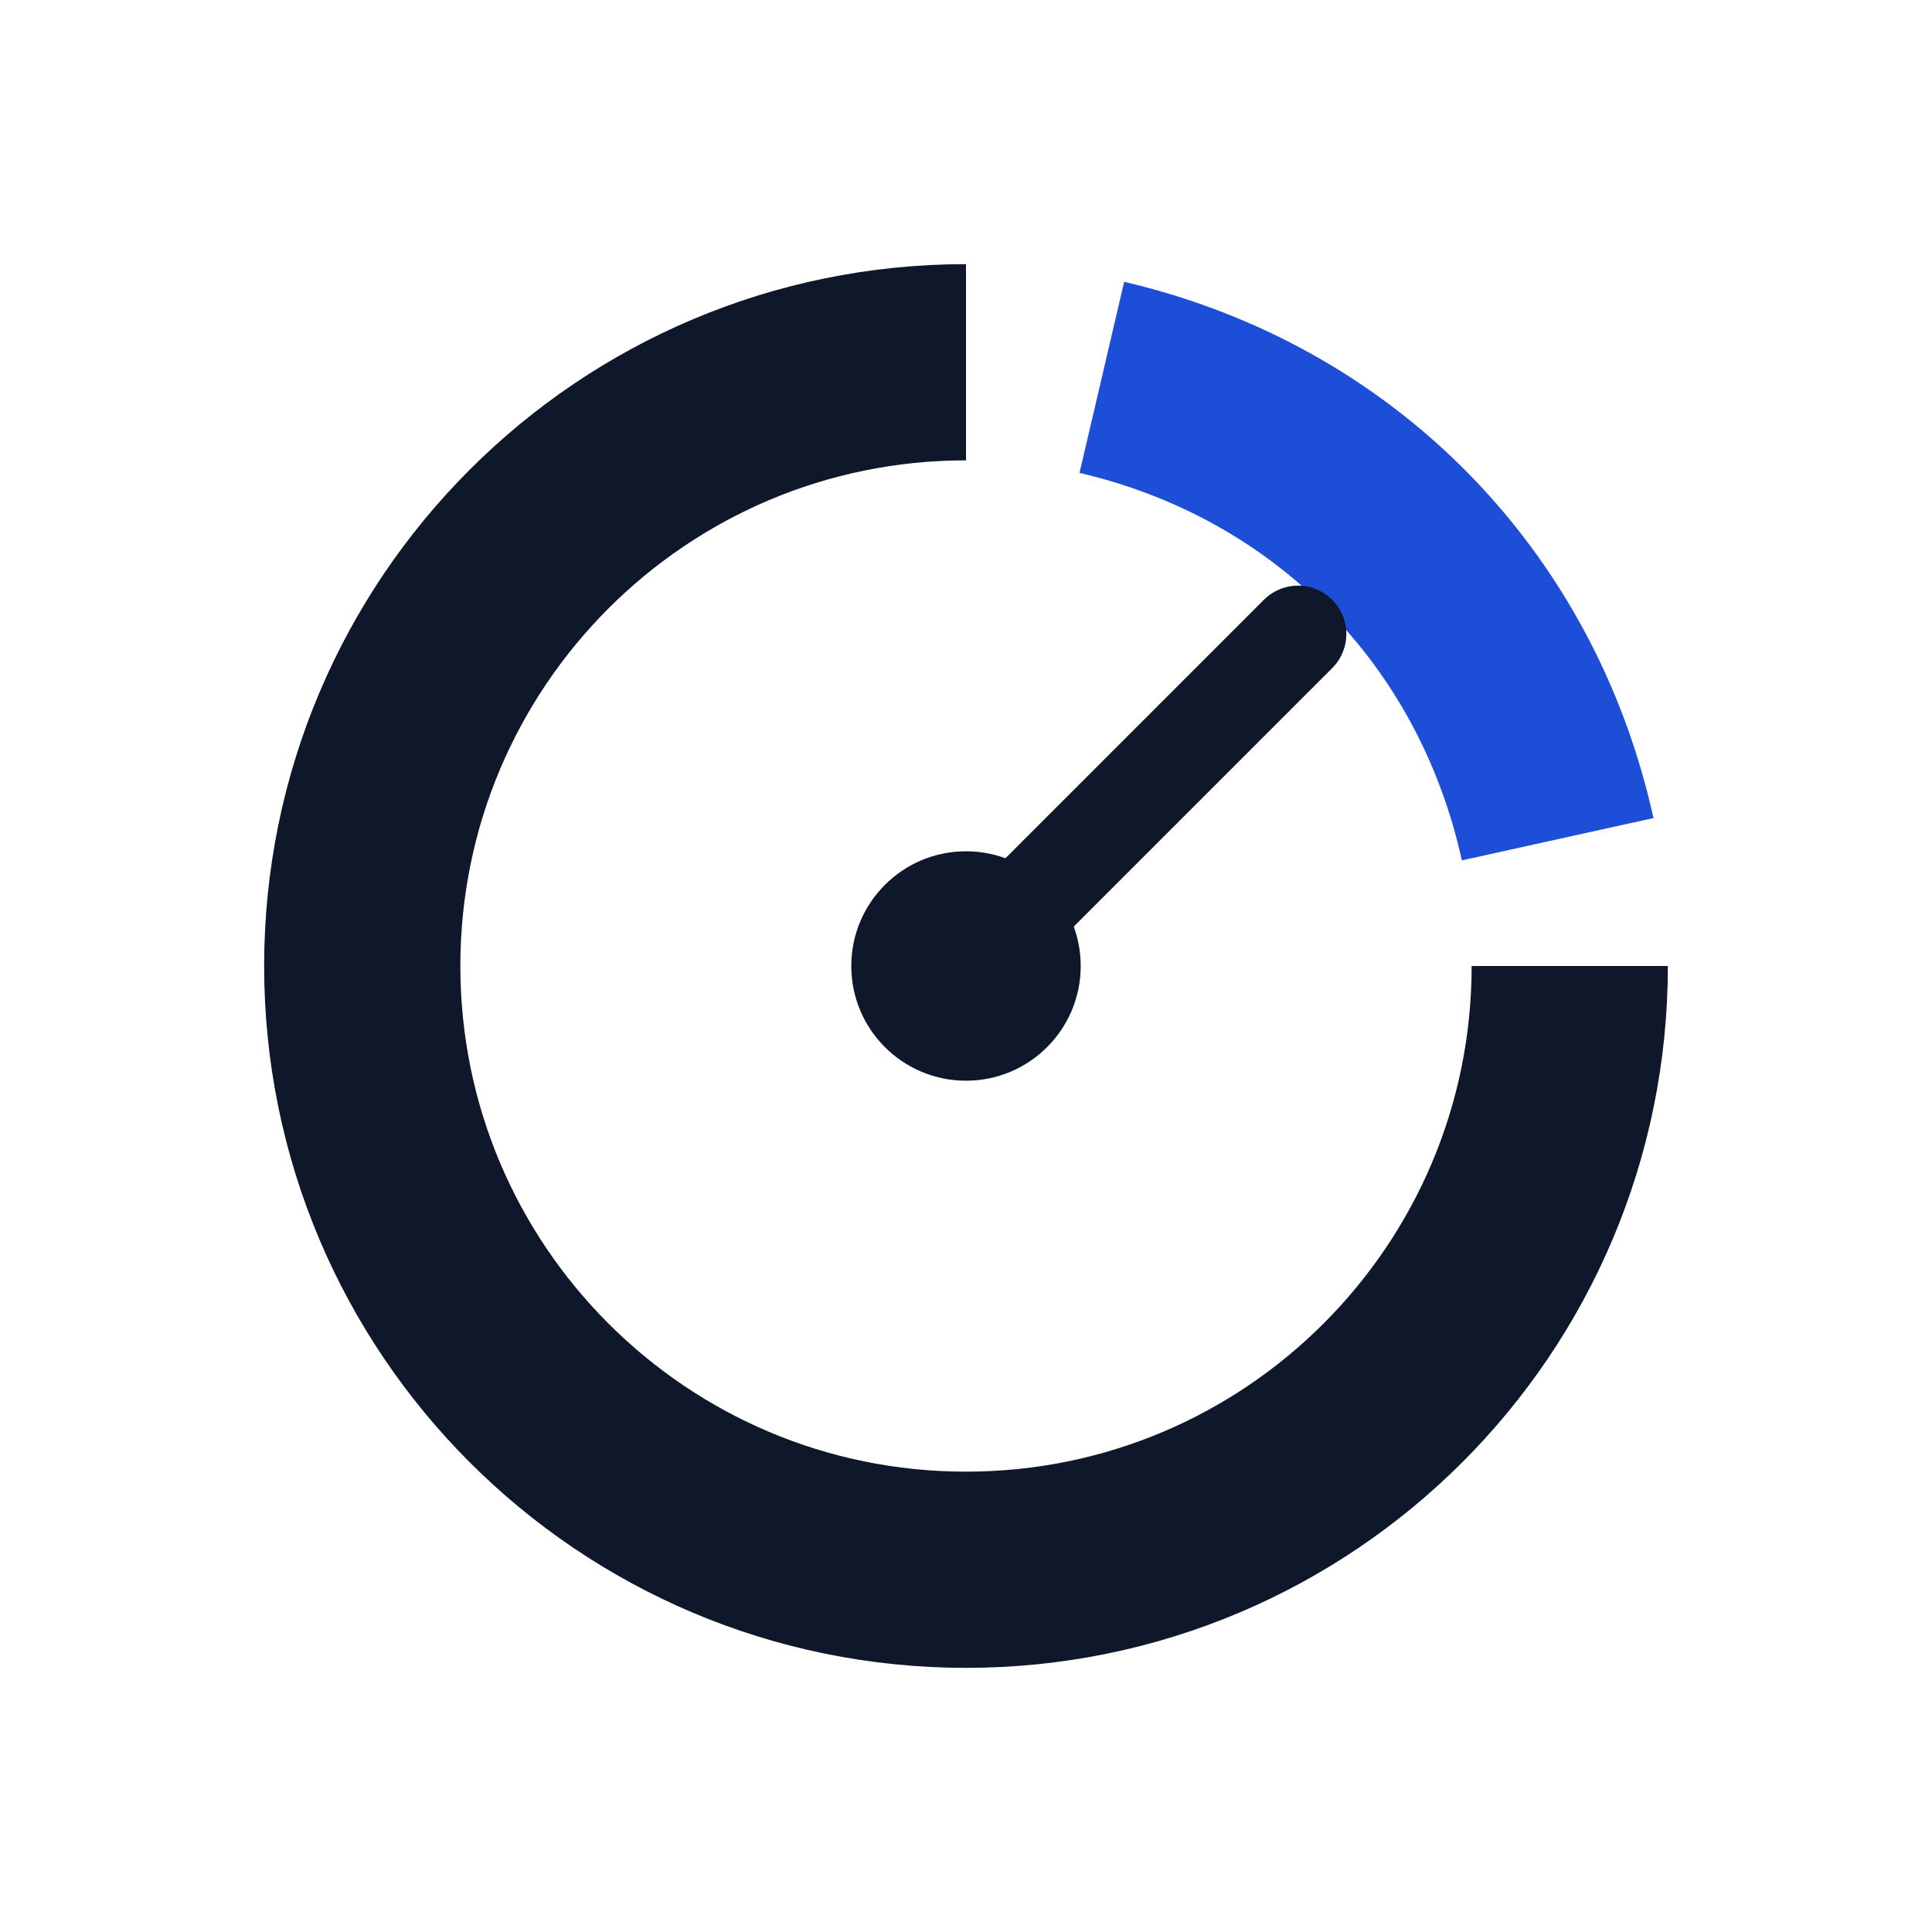
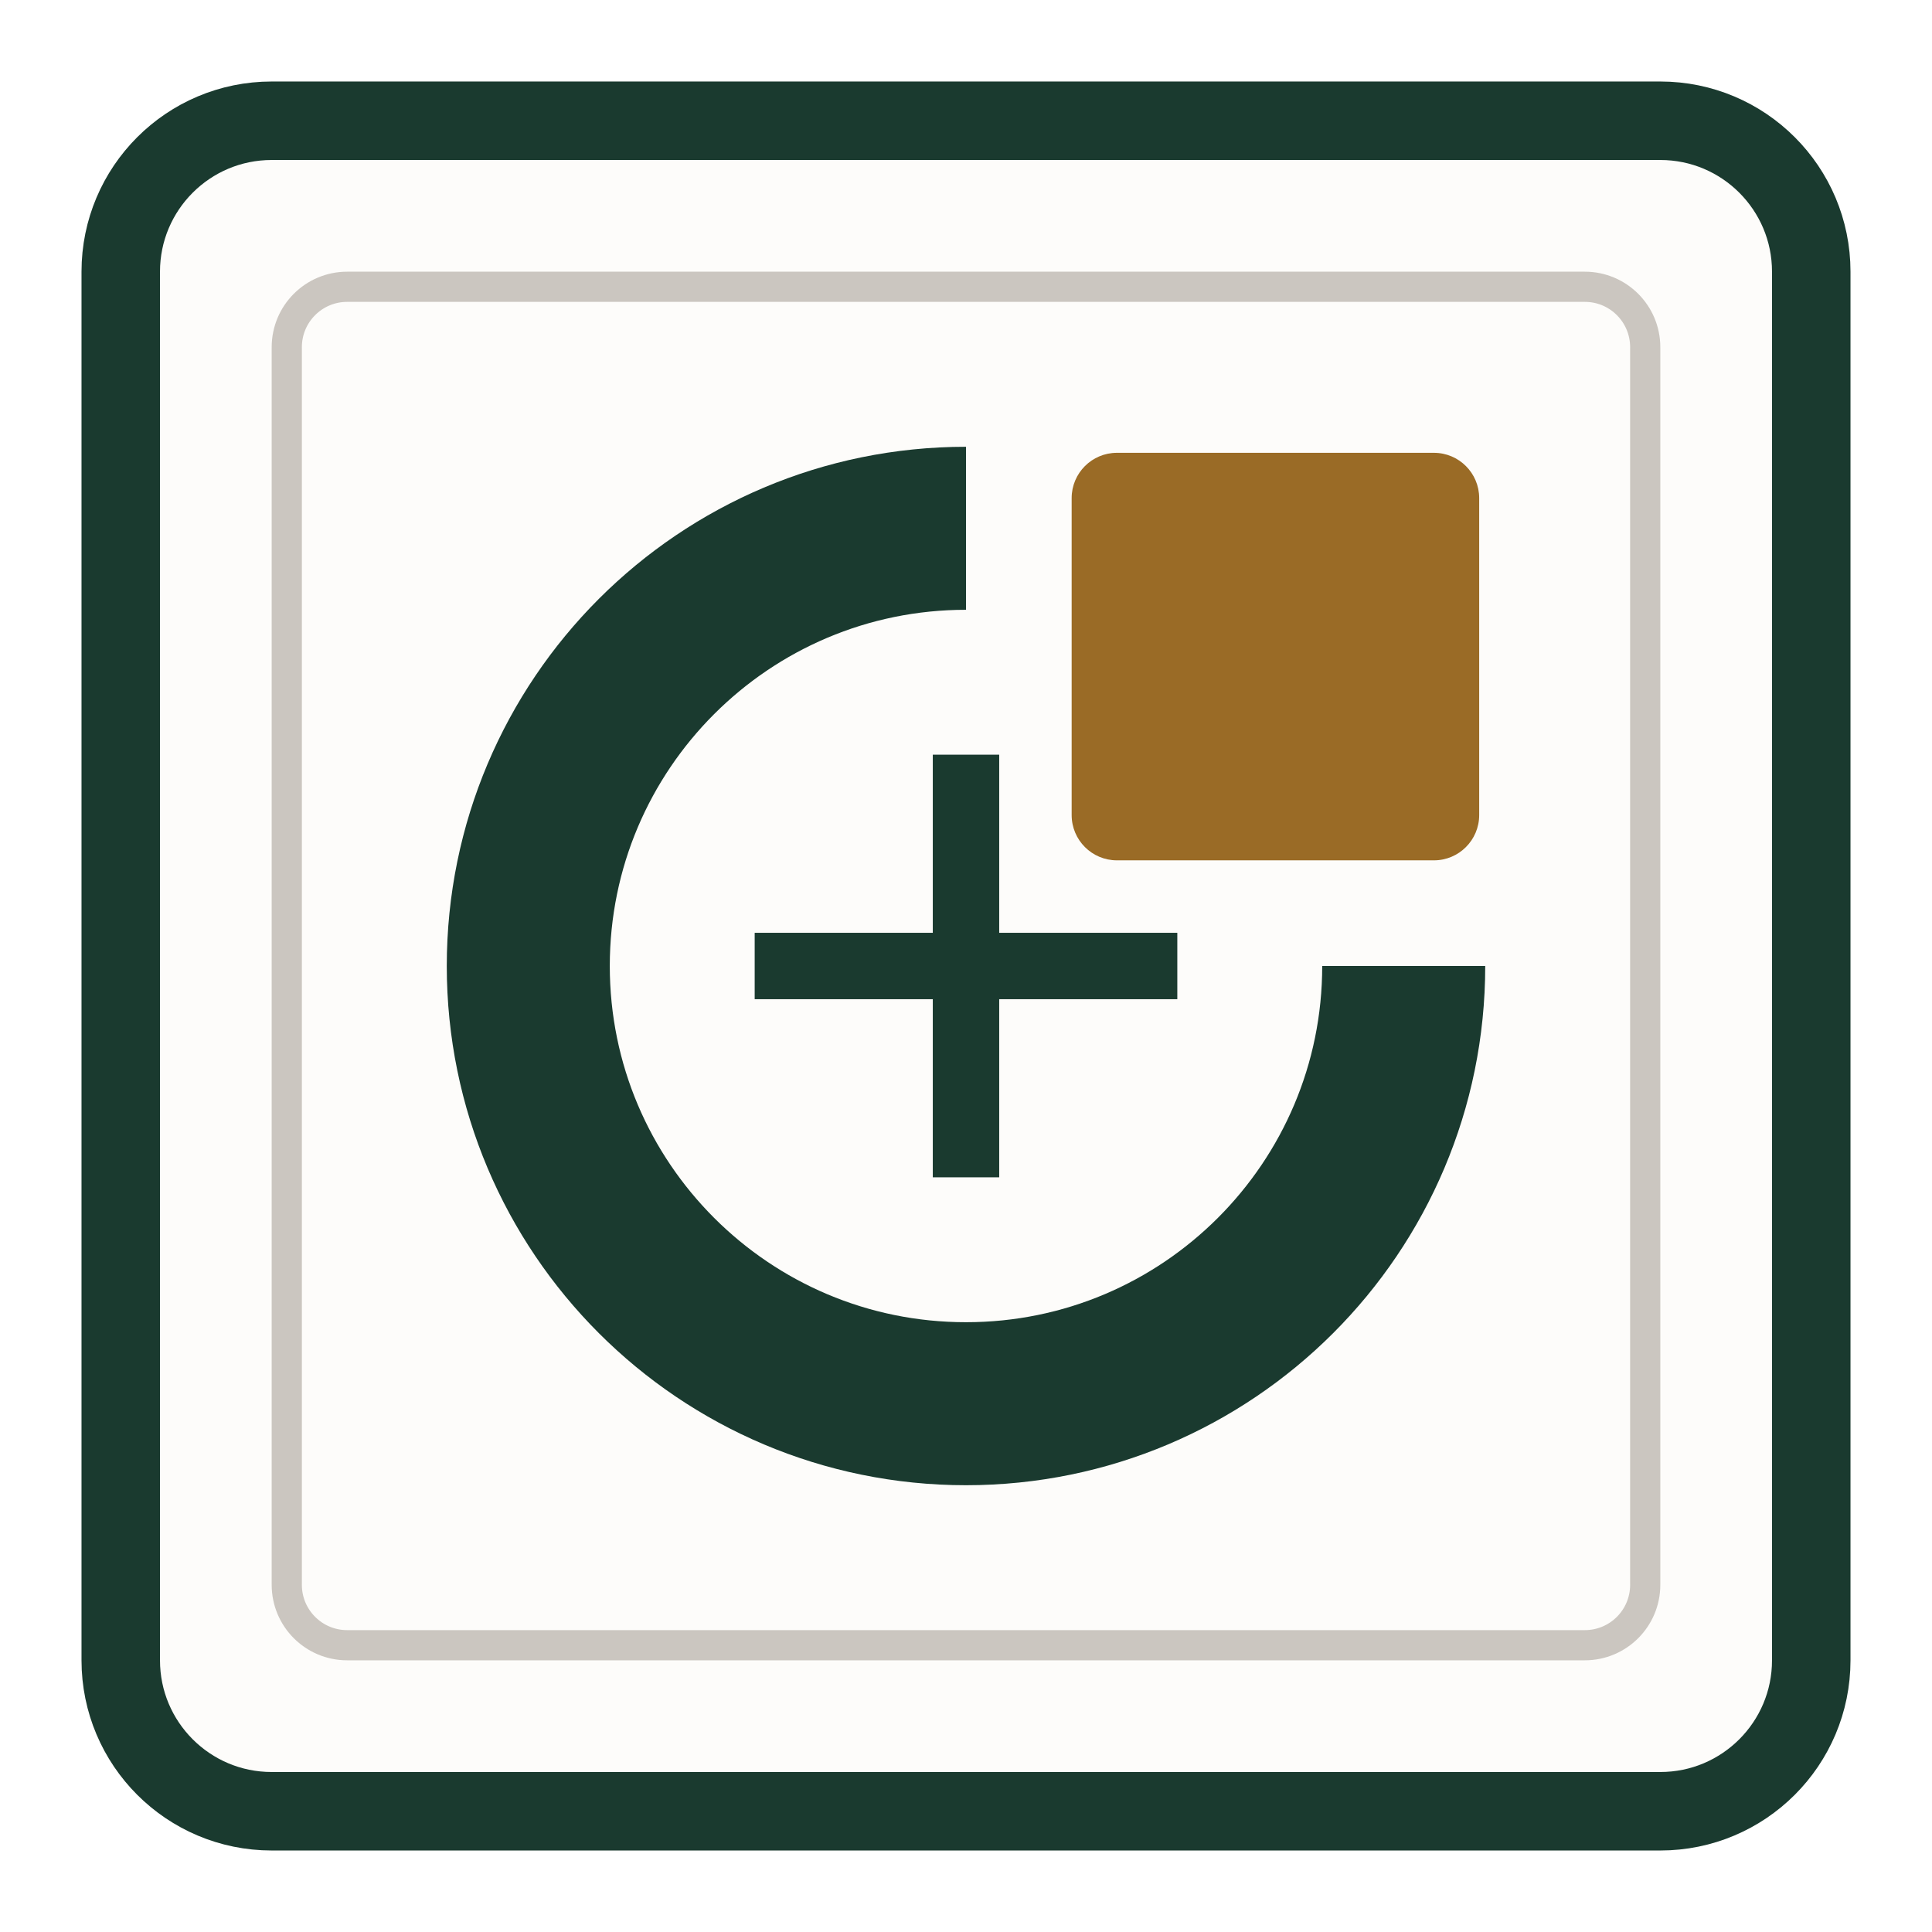
- <svg xmlns="http://www.w3.org/2000/svg" viewBox="0 0 64 64" width="64" height="64" fill="none" role="img" aria-label="Logo Otium — Solarium">
-   <path d="M52 32C52 43.046 43.046 52 32 52C20.954 52 12 43.046 12 32C12 20.954 20.954 12 32 12" stroke="#0F172A" stroke-width="6.5" stroke-linecap="butt" />
-   <path d="M36.5 12.5C44.2 14.3 49.9 20.1 51.6 27.8" stroke="#1D4ED8" stroke-width="6.5" stroke-linecap="butt" />
-   <line x1="32" y1="32" x2="43" y2="21" stroke="#0F172A" stroke-width="3.2" stroke-linecap="round" />
-   <circle cx="32" cy="32" r="3.8" fill="#0F172A" />
+ <svg xmlns="http://www.w3.org/2000/svg" viewBox="0 0 64 64" width="64" height="64" fill="none" role="img" aria-label="Logo Otium — Swiss Ledger Seal">
+   <rect x="4" y="4" width="56" height="56" rx="5" fill="#FDFCFA" stroke="#1A3A2F" stroke-width="2.6" />
+   <rect x="9.5" y="9.5" width="45" height="45" rx="2" stroke="#8F877A" stroke-opacity="0.45" stroke-width="1" />
+   <path d="M46.5 32C46.5 40.008 40.008 46.5 32 46.5C23.992 46.5 17.5 40.008 17.5 32C17.5 23.992 23.992 17.5 32 17.5" stroke="#1A3A2F" stroke-width="5.4" stroke-linecap="butt" />
+   <rect x="35.5" y="15" width="13.5" height="13.5" rx="1.5" fill="#9A6B26" />
+   <line x1="25" y1="32" x2="39" y2="32" stroke="#1A3A2F" stroke-width="2.2" />
+   <line x1="32" y1="25" x2="32" y2="39" stroke="#1A3A2F" stroke-width="2.2" />
</svg>
